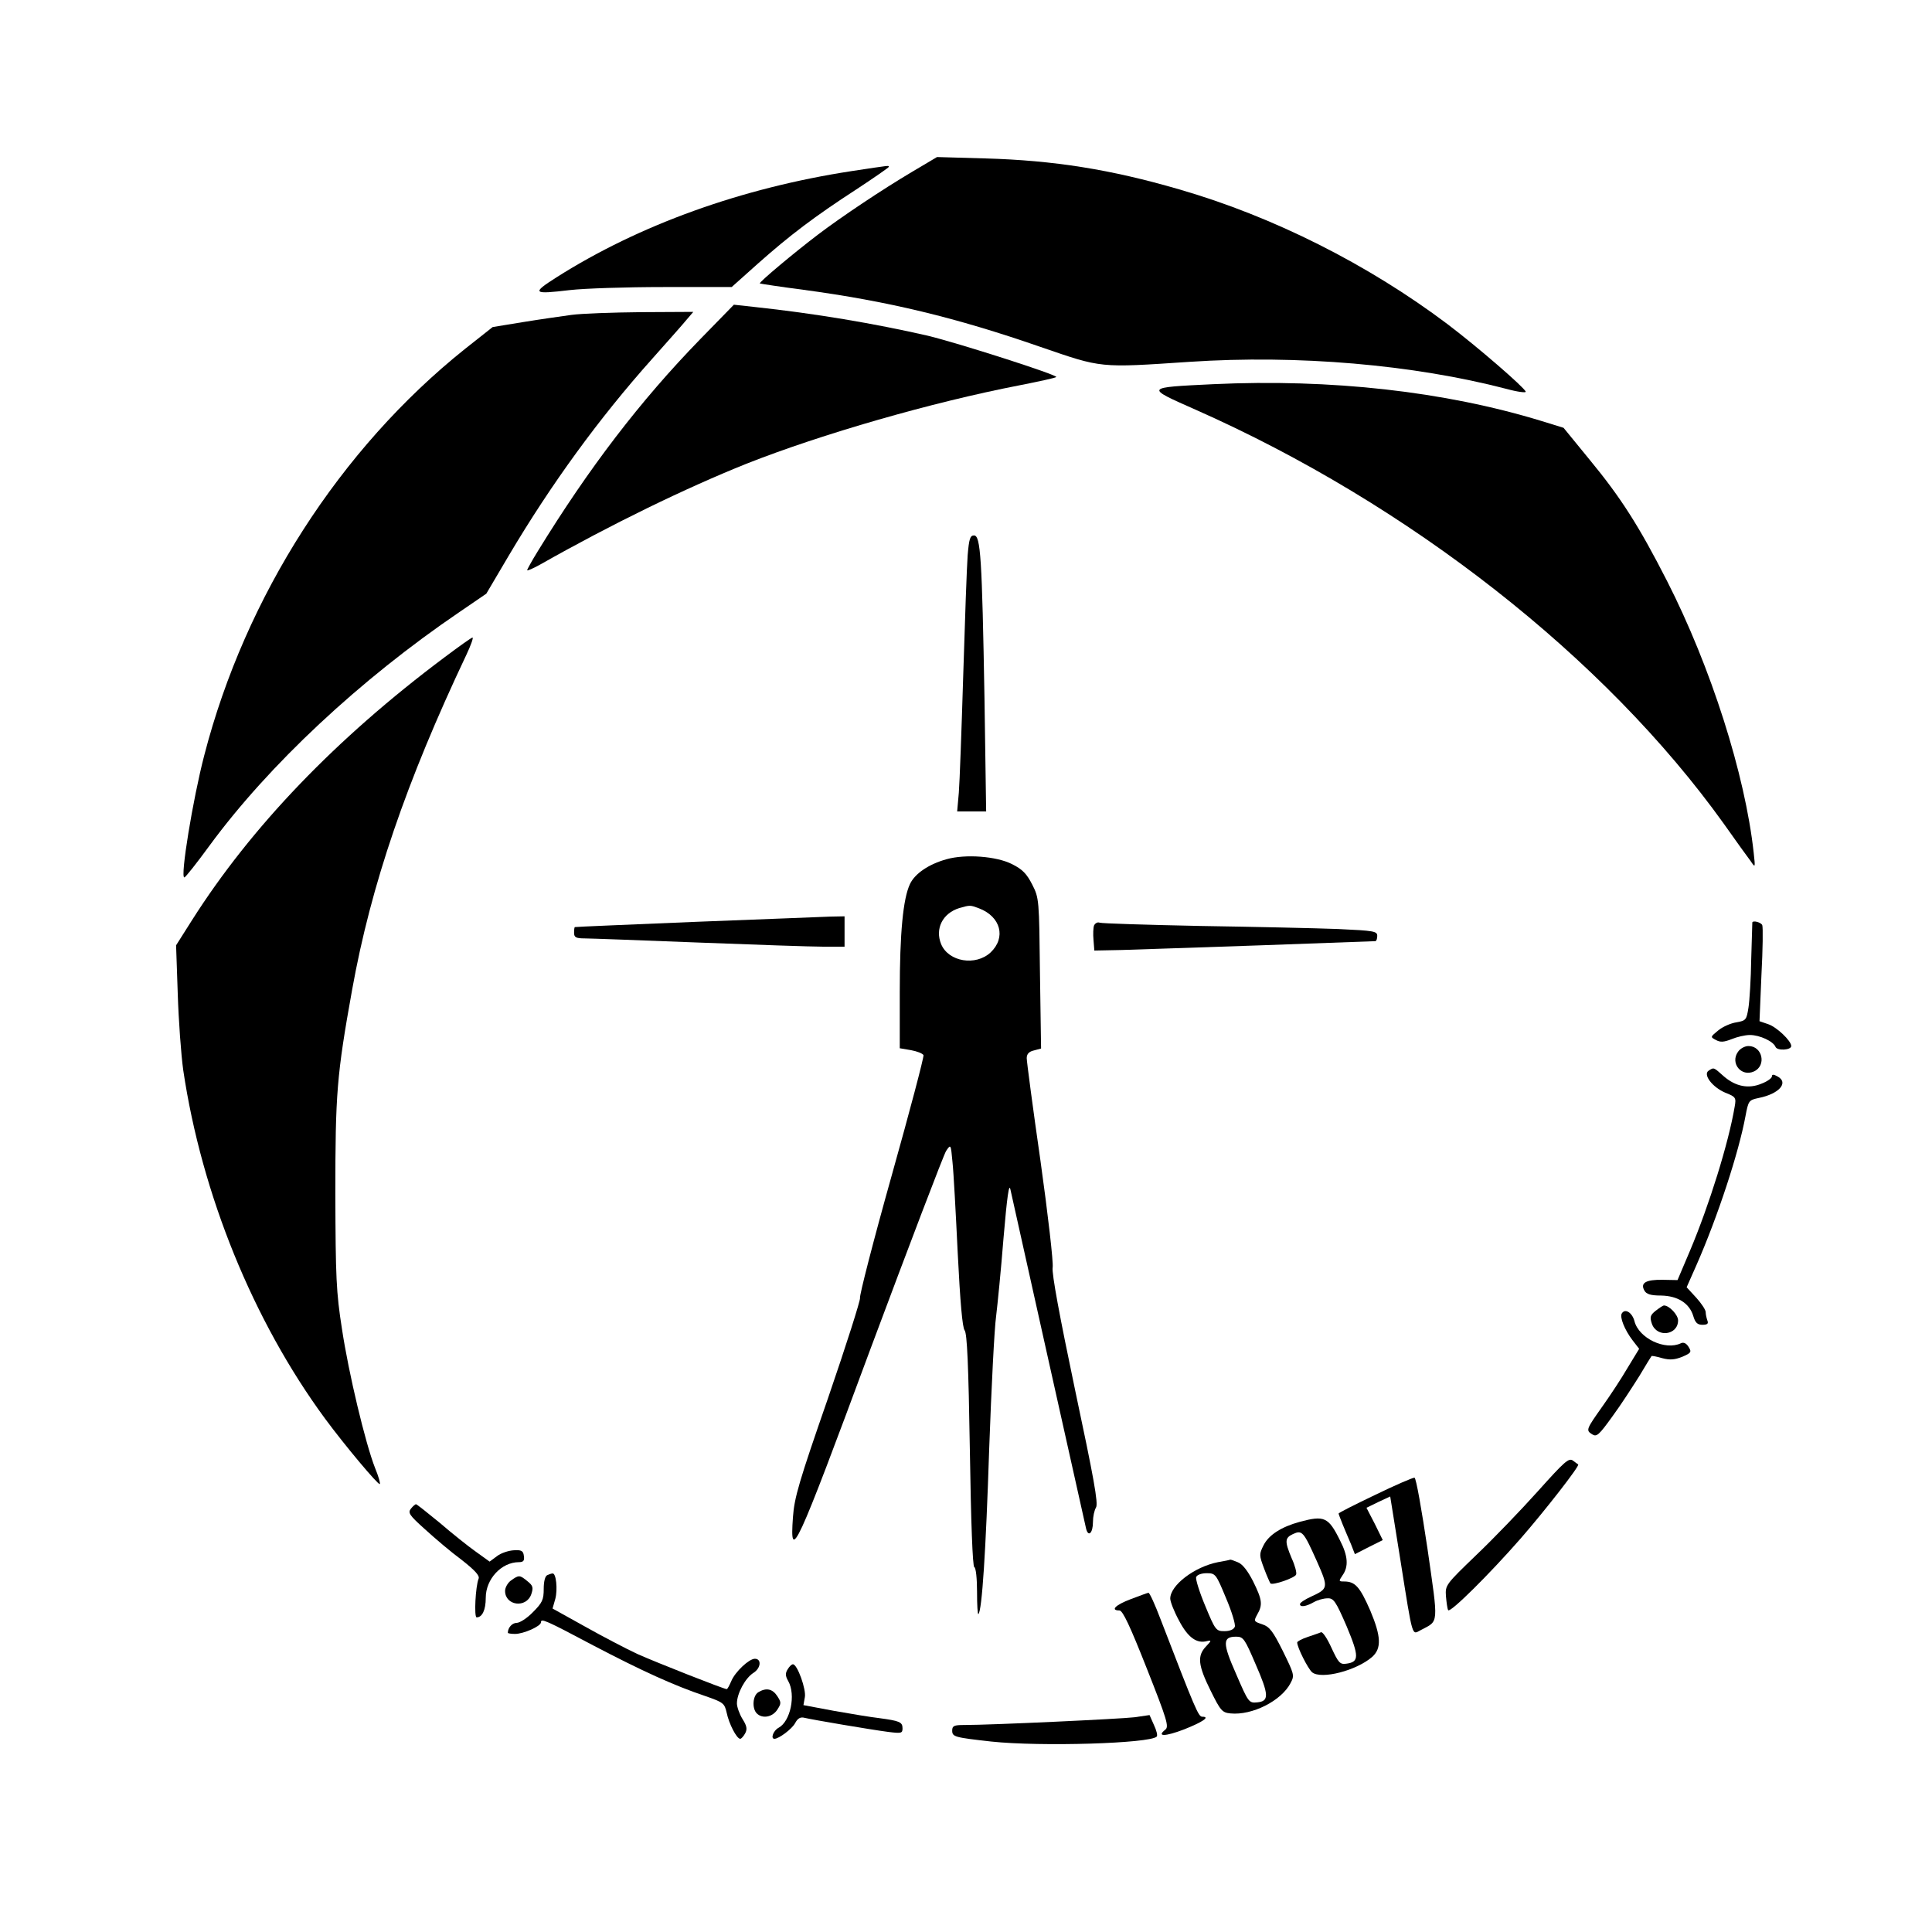
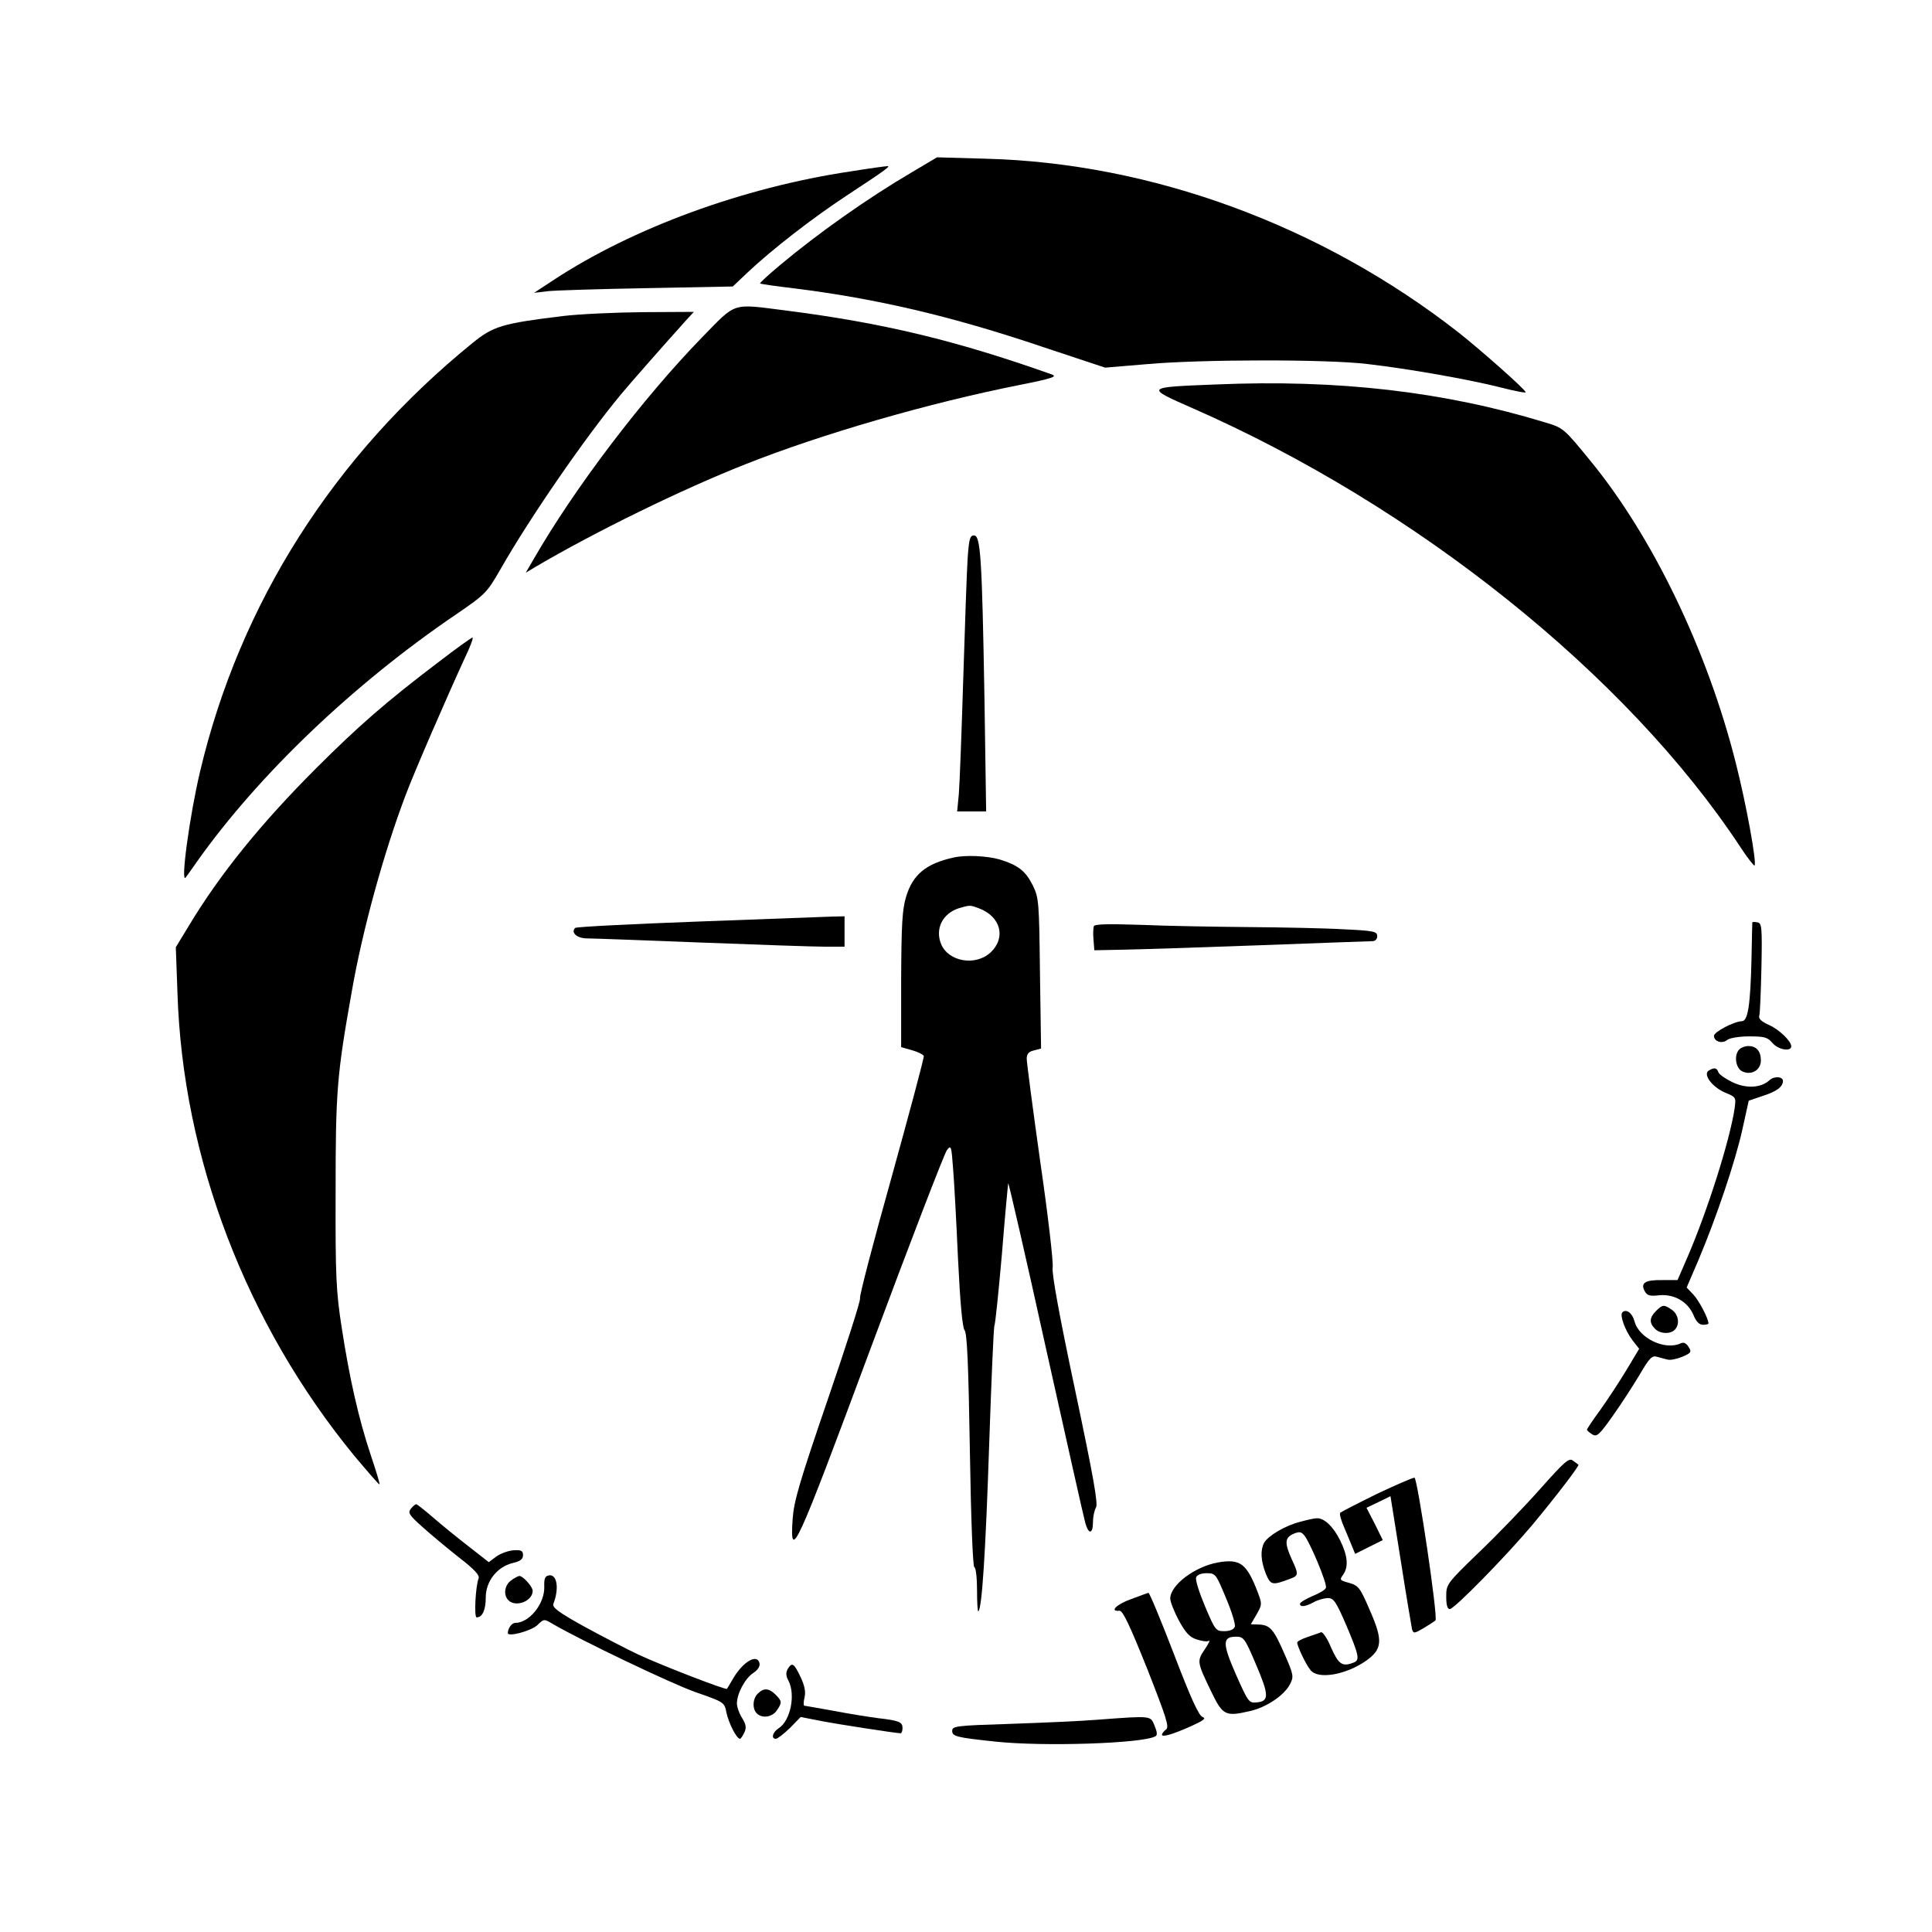
<svg xmlns="http://www.w3.org/2000/svg" version="1.0" width="700pt" height="700pt" viewBox="0 0 700 700" preserveAspectRatio="xMidYMid meet">
  <g transform="translate(0,700) scale(0.1,-0.1)" fill="#000000" stroke="none">
-     <path d="M3304 6377 c-108 -64 -256 -163 -339 -226 -87 -66 -216 -174 -212 -178 2 -1 73 -12 158 -23 305 -41 551 -100 859 -207 224 -77 211 -76 540 -54 392 26 810 -10 1148 -98 40 -11 72 -15 70 -10 -6 16 -173 161 -284 245 -287 216 -632 390 -972 488 -247 72 -454 105 -702 112 l-175 5 -91 -54z" />
-     <path d="M3085 6380 c-397 -61 -768 -194 -1069 -385 -91 -58 -86 -62 49 -46 52 6 204 11 340 11 l246 0 94 84 c117 104 207 172 358 270 64 42 117 79 117 81 0 6 11 7 -135 -15z" />
-     <path d="M2537 5771 c-217 -223 -403 -466 -589 -769 -21 -34 -38 -65 -38 -68 0 -3 21 6 48 21 256 145 525 276 747 365 271 107 669 222 989 284 71 14 131 27 133 30 7 7 -358 124 -467 150 -193 44 -405 80 -628 104 l-73 8 -122 -125z" />
-     <path d="M2070 5859 c-36 -5 -114 -16 -175 -26 l-110 -18 -100 -79 c-453 -362 -796 -896 -945 -1473 -41 -157 -88 -444 -72 -442 4 0 45 52 91 115 215 293 546 602 905 846 l98 67 82 139 c153 258 326 496 519 712 56 63 113 127 125 142 l24 28 -189 -1 c-103 -1 -217 -5 -253 -10z" />
-     <path d="M4395 5608 c-248 -12 -247 -11 -64 -92 775 -343 1484 -899 1915 -1501 43 -61 87 -122 97 -135 17 -25 17 -25 11 30 -31 284 -155 673 -314 985 -102 200 -168 303 -281 440 l-94 115 -81 25 c-350 107 -761 153 -1189 133z" />
-     <path d="M3506 4988 c-3 -40 -10 -235 -16 -433 -6 -198 -13 -390 -16 -427 l-6 -68 53 0 52 0 -6 408 c-9 512 -14 592 -38 592 -14 0 -18 -12 -23 -72z" />
-     <path d="M1610 4618 c-393 -294 -700 -614 -915 -953 l-57 -90 6 -175 c3 -96 12 -221 20 -278 67 -450 253 -907 513 -1261 73 -99 194 -243 199 -238 3 2 -5 29 -17 58 -35 89 -96 344 -120 504 -21 134 -23 186 -24 490 0 362 5 429 61 740 68 378 196 753 414 1213 16 34 26 62 22 62 -4 0 -50 -33 -102 -72z" />
-     <path d="M3430 3887 c-65 -18 -115 -52 -133 -90 -25 -53 -37 -177 -37 -392 l0 -203 41 -7 c22 -4 42 -12 45 -18 2 -7 -50 -204 -116 -439 -66 -235 -117 -434 -114 -441 2 -7 -50 -171 -116 -363 -105 -302 -122 -360 -127 -431 -12 -168 9 -124 281 610 142 380 265 703 274 717 17 25 17 25 23 -40 4 -36 12 -184 19 -330 9 -179 17 -270 25 -280 9 -11 14 -124 19 -435 4 -261 10 -421 16 -423 6 -2 10 -42 10 -89 0 -48 2 -84 5 -81 13 12 27 229 39 598 8 223 19 439 25 480 5 41 18 170 27 285 13 152 20 200 25 175 10 -45 267 -1198 274 -1228 8 -33 25 -17 25 24 0 19 5 42 11 52 9 14 -8 107 -76 427 -55 262 -85 422 -81 443 3 18 -17 192 -44 385 -28 194 -50 362 -50 373 0 15 8 24 26 28 l26 7 -4 272 c-3 267 -3 273 -28 322 -20 39 -35 55 -73 74 -57 29 -169 37 -237 18z m117 -178 c79 -30 99 -106 42 -160 -54 -50 -152 -34 -179 30 -23 56 5 112 66 131 39 11 39 11 71 -1z" />
-     <path d="M2520 3660 c-239 -10 -436 -18 -437 -19 -2 0 -3 -10 -3 -21 0 -16 7 -20 38 -20 20 0 206 -7 412 -15 206 -8 410 -15 453 -15 l77 0 0 55 0 55 -52 -1 c-29 -1 -249 -10 -488 -19z" />
-     <path d="M3964 3647 c-3 -8 -4 -32 -2 -53 l3 -38 100 2 c55 2 282 9 505 17 223 8 408 15 413 15 4 0 7 9 7 19 0 17 -11 19 -142 25 -79 3 -302 8 -496 11 -194 4 -360 9 -368 12 -7 3 -16 -2 -20 -10z" />
-     <path d="M6349 3658 c0 -2 -2 -61 -4 -133 -1 -71 -6 -151 -10 -176 -7 -44 -9 -47 -43 -53 -21 -3 -50 -16 -66 -29 -29 -24 -30 -24 -9 -35 16 -9 29 -8 57 3 19 8 49 15 66 15 36 0 85 -23 93 -43 6 -15 57 -12 57 3 0 19 -53 69 -83 79 l-32 11 7 167 c5 93 6 174 3 181 -4 10 -33 18 -36 10z" />
-     <path d="M6297 3189 c-29 -41 12 -92 58 -71 46 21 31 92 -20 92 -13 0 -30 -9 -38 -21z" />
-     <path d="M6191 3121 c-22 -14 13 -60 60 -80 38 -15 40 -18 34 -51 -22 -131 -92 -356 -162 -522 l-45 -106 -54 1 c-60 1 -82 -11 -66 -39 7 -13 23 -18 60 -18 61 -1 103 -28 117 -74 7 -24 15 -32 33 -32 18 0 23 4 18 16 -3 9 -6 22 -6 30 0 8 -15 31 -34 52 l-35 38 35 79 c78 177 154 410 178 540 11 58 12 59 49 67 74 15 109 56 67 78 -14 8 -20 8 -20 0 0 -6 -16 -18 -37 -26 -47 -20 -94 -11 -137 26 -38 34 -36 33 -55 21z" />
-     <path d="M5999 2251 c-20 -16 -22 -23 -14 -47 18 -52 95 -42 95 12 0 20 -32 54 -51 54 -4 0 -17 -9 -30 -19z" />
-     <path d="M5876 2241 c-8 -13 10 -59 39 -97 l24 -31 -42 -69 c-22 -38 -63 -100 -90 -138 -60 -85 -62 -88 -38 -103 16 -10 24 -3 73 65 31 42 74 109 98 147 23 39 43 71 44 72 1 1 19 -2 39 -8 27 -7 44 -6 72 5 32 14 35 17 23 36 -8 13 -18 18 -28 13 -57 -27 -152 18 -168 80 -8 31 -34 48 -46 28z" />
-     <path d="M5572 1597 c-61 -68 -161 -172 -223 -231 -111 -107 -113 -109 -110 -150 2 -22 5 -45 8 -50 7 -11 150 131 262 259 89 102 216 265 209 269 -1 1 -10 7 -19 14 -15 11 -31 -4 -127 -111z" />
-     <path d="M4983 1584 c-73 -35 -133 -65 -133 -68 0 -2 7 -20 15 -40 8 -20 22 -52 30 -71 l14 -36 51 26 50 25 -29 59 -30 58 43 21 43 20 37 -231 c46 -290 41 -270 74 -253 66 35 64 15 24 295 -21 140 -41 256 -47 257 -5 1 -70 -27 -142 -62z" />
-     <path d="M1489 1534 c-12 -15 -6 -24 51 -75 36 -33 95 -83 133 -111 47 -37 66 -57 61 -68 -11 -27 -17 -140 -7 -140 20 0 33 26 33 71 0 68 57 129 120 129 16 0 21 5 18 23 -2 18 -9 22 -37 20 -18 -1 -46 -10 -60 -21 l-27 -20 -50 36 c-27 19 -86 66 -130 104 -45 37 -84 68 -87 68 -2 0 -11 -7 -18 -16z" />
-     <path d="M4709 1486 c-66 -18 -112 -47 -131 -85 -16 -32 -16 -36 2 -84 10 -27 21 -51 23 -54 8 -8 89 20 93 32 3 6 -4 33 -16 59 -26 62 -25 74 5 88 33 15 38 9 86 -98 43 -97 42 -100 -21 -129 -22 -10 -40 -22 -40 -27 0 -12 22 -9 50 7 14 8 36 14 50 14 22 1 30 -11 69 -101 46 -110 46 -130 -2 -136 -22 -3 -28 4 -53 58 -15 33 -32 59 -38 56 -6 -3 -28 -10 -48 -17 -21 -7 -38 -16 -38 -20 0 -18 39 -95 54 -108 33 -27 161 6 218 56 34 31 32 74 -7 167 -38 87 -55 106 -95 106 -20 0 -20 1 -6 22 23 32 20 71 -9 127 -42 85 -57 91 -146 67z" />
-     <path d="M4413 1340 c-86 -17 -173 -84 -173 -132 0 -11 14 -47 32 -80 32 -61 64 -84 101 -74 17 4 17 2 -4 -20 -32 -34 -28 -68 17 -159 36 -73 42 -80 72 -83 79 -8 185 46 218 110 15 28 13 32 -28 116 -36 72 -48 88 -75 97 -30 10 -31 11 -18 35 21 36 18 54 -15 121 -20 39 -39 63 -56 69 -14 6 -26 10 -27 9 -1 -1 -21 -5 -44 -9z m29 -130 c21 -49 35 -96 32 -104 -4 -10 -18 -16 -38 -16 -30 0 -33 4 -69 91 -21 50 -36 98 -33 105 3 8 19 14 38 14 32 0 34 -3 70 -90z m107 -239 c49 -112 50 -135 6 -139 -30 -3 -32 0 -76 102 -50 113 -50 136 0 136 26 0 31 -8 70 -99z" />
-     <path d="M1983 1293 c-8 -3 -13 -23 -13 -50 0 -39 -5 -50 -39 -84 -21 -22 -48 -39 -59 -39 -16 0 -32 -17 -32 -36 0 -2 12 -4 26 -4 31 0 94 28 94 42 0 15 15 9 190 -84 176 -92 292 -145 405 -183 66 -23 70 -26 78 -61 8 -39 36 -94 49 -94 4 0 12 9 18 20 8 15 6 27 -10 52 -11 18 -20 44 -20 56 0 36 30 92 60 111 27 17 30 51 5 51 -21 0 -71 -47 -85 -80 -7 -16 -14 -30 -17 -30 -10 0 -256 97 -323 127 -41 19 -127 64 -191 100 l-117 65 10 35 c9 34 3 94 -10 92 -4 0 -13 -3 -19 -6z" />
-     <path d="M1852 1274 c-12 -8 -22 -26 -22 -38 0 -54 77 -64 95 -12 8 24 6 31 -14 47 -28 23 -31 23 -59 3z" />
-     <path d="M4097 1206 c-56 -21 -75 -41 -41 -41 12 0 39 -58 99 -210 74 -187 81 -211 67 -222 -33 -26 0 -25 68 1 68 27 96 46 66 46 -14 0 -25 26 -151 353 -20 53 -40 97 -44 96 -3 0 -32 -11 -64 -23z" />
-     <path d="M2854 952 c-9 -14 -9 -24 2 -43 28 -50 8 -146 -35 -169 -19 -10 -30 -40 -15 -40 16 0 64 36 75 57 9 17 19 23 34 19 29 -7 241 -43 303 -51 48 -6 52 -5 52 13 0 23 -11 27 -85 37 -27 3 -100 15 -162 26 l-112 21 5 28 c6 28 -27 120 -43 120 -5 0 -13 -8 -19 -18z" />
-     <path d="M2748 869 c-21 -12 -24 -59 -6 -77 20 -20 56 -14 74 13 15 23 15 27 0 50 -17 26 -40 31 -68 14z" />
-     <path d="M4110 778 c-50 -6 -516 -28 -617 -28 -36 0 -43 -3 -43 -20 0 -23 8 -25 142 -40 179 -19 575 -7 599 18 4 4 -1 23 -10 42 l-16 36 -55 -8z" />
+     <path d="M3304 6376 c-160 -94 -337 -219 -476 -335 -43 -36 -76 -66 -74 -68 1 -2 58 -10 125 -18 296 -37 567 -100 896 -211 l229 -76 156 13 c193 17 648 18 795 0 148 -17 369 -56 483 -85 51 -13 92 -21 90 -17 -6 14 -162 152 -243 216 -496 388 -1114 615 -1715 630 l-175 5 -91 -54z" />
+     <path d="M3082 6379 c-389 -58 -790 -205 -1077 -394 l-70 -46 50 6 c28 3 190 8 360 11 l310 6 55 52 c87 82 235 197 360 279 134 88 159 106 145 105 -5 0 -65 -8 -133 -19z" />
+     <path d="M2544 5778 c-216 -222 -462 -546 -610 -803 l-29 -50 35 21 c214 126 530 281 761 372 277 110 665 222 992 287 121 24 141 31 116 39 -347 123 -610 186 -962 231 -198 25 -177 32 -303 -97z" />
+     <path d="M2040 5855 c-221 -27 -253 -37 -327 -97 -503 -408 -844 -944 -988 -1553 -38 -160 -72 -411 -52 -384 2 2 21 29 42 59 223 314 566 642 939 895 105 72 110 77 159 162 104 183 307 478 436 633 39 47 158 182 240 273 l25 27 -185 -1 c-101 -1 -231 -7 -289 -14z" />
+     <path d="M4405 5607 c-257 -10 -257 -10 -84 -86 809 -355 1573 -966 1984 -1589 26 -40 50 -70 52 -68 9 9 -31 227 -68 372 -103 409 -302 821 -528 1096 -94 115 -97 118 -161 137 -366 112 -751 157 -1195 138z" />
+     <path d="M3506 4978 c-3 -46 -10 -243 -16 -438 -6 -195 -13 -383 -16 -417 l-6 -63 53 0 52 0 -6 403 c-9 518 -14 597 -38 597 -15 0 -18 -13 -23 -82z" />
+     <path d="M1586 4599 c-186 -141 -289 -231 -441 -383 -199 -199 -348 -383 -460 -569 l-48 -79 6 -166 c19 -598 249 -1199 641 -1677 49 -58 89 -105 91 -103 2 2 -13 50 -32 107 -43 129 -76 273 -105 461 -20 130 -23 182 -22 490 0 365 4 422 59 730 39 223 116 502 195 710 31 83 148 352 215 498 19 39 31 72 27 72 -4 0 -61 -41 -126 -91z" />
+     <path d="M3455 3893 c-100 -22 -148 -62 -172 -142 -14 -46 -17 -99 -18 -301 l0 -244 39 -11 c22 -6 41 -16 43 -21 2 -5 -51 -202 -116 -437 -66 -235 -118 -434 -115 -441 3 -7 -50 -172 -117 -367 -102 -298 -122 -366 -127 -431 -11 -162 11 -114 283 618 143 384 267 706 276 717 15 19 16 16 22 -64 4 -46 12 -194 18 -329 8 -163 16 -250 24 -260 9 -11 14 -127 19 -435 4 -255 11 -421 16 -423 6 -2 10 -40 10 -84 0 -45 2 -79 5 -76 13 13 26 213 39 605 8 232 16 425 19 430 3 5 15 121 27 258 11 138 22 254 23 258 1 4 63 -263 136 -595 74 -332 138 -618 143 -635 12 -44 28 -42 28 2 0 19 5 43 11 53 8 13 -9 110 -76 427 -56 264 -85 422 -81 443 3 18 -17 191 -45 383 -27 192 -49 360 -49 373 0 17 7 26 26 30 l26 7 -4 272 c-3 260 -4 274 -26 319 -26 52 -52 73 -120 94 -45 13 -124 17 -167 7z m92 -184 c79 -30 99 -106 42 -160 -54 -50 -152 -34 -179 30 -23 56 5 112 66 131 39 11 39 11 71 -1z" />
+     <path d="M2528 3661 c-240 -9 -440 -19 -444 -23 -17 -17 7 -38 43 -38 21 0 207 -7 413 -15 206 -8 408 -15 448 -15 l72 0 0 55 0 55 -47 -1 c-27 -1 -245 -9 -485 -18z" />
+     <path d="M3963 3644 c-2 -7 -3 -29 -1 -49 l3 -38 100 2 c55 1 278 8 495 16 217 8 403 15 413 15 10 0 17 8 17 18 0 17 -12 20 -122 25 -66 4 -221 7 -342 8 -122 1 -297 4 -390 8 -123 4 -170 3 -173 -5z" />
+     <path d="M6349 3658 c0 -2 -2 -61 -3 -133 -4 -168 -13 -225 -35 -225 -29 -1 -101 -39 -101 -53 0 -21 30 -30 48 -15 8 7 43 13 79 13 57 0 67 -3 86 -25 21 -24 67 -31 67 -11 0 19 -44 61 -80 77 -27 12 -39 23 -36 33 3 9 6 88 8 176 3 146 1 160 -14 163 -10 2 -18 2 -19 0z" />
+     <path d="M6302 3198 c-20 -20 -14 -66 9 -79 33 -17 69 3 69 39 0 33 -16 52 -45 52 -12 0 -26 -5 -33 -12z" />
+     <path d="M6191 3121 c-22 -14 13 -60 60 -80 39 -16 39 -17 34 -56 -17 -115 -98 -371 -171 -540 l-36 -83 -55 0 c-62 1 -80 -10 -64 -40 9 -16 18 -19 53 -15 54 5 103 -23 124 -72 9 -23 21 -35 34 -35 11 0 20 2 20 5 0 18 -35 84 -55 105 l-24 25 43 100 c65 154 134 359 159 473 l23 104 53 18 c49 16 70 32 71 53 0 17 -32 19 -49 3 -31 -28 -84 -31 -134 -7 -25 12 -48 28 -51 36 -6 17 -15 18 -35 6z" />
+     <path d="M6000 2250 c-24 -24 -25 -43 -4 -64 18 -19 55 -21 72 -4 19 19 14 55 -10 72 -29 20 -34 20 -58 -4z" />
+     <path d="M5878 2245 c-10 -11 10 -65 36 -100 l25 -32 -48 -80 c-26 -43 -69 -108 -94 -143 -26 -35 -47 -67 -47 -70 0 -3 8 -10 19 -17 16 -10 25 -3 73 65 30 42 74 110 98 150 36 62 46 72 64 66 11 -3 29 -8 38 -10 9 -3 33 2 53 10 32 14 35 17 23 36 -8 13 -18 18 -28 13 -57 -27 -152 18 -168 80 -8 30 -30 46 -44 32z" />
+     <path d="M5581 1606 c-55 -62 -155 -166 -221 -229 -119 -115 -120 -117 -120 -162 0 -30 4 -45 13 -45 16 0 204 192 299 305 89 107 171 215 167 218 -2 2 -11 8 -20 15 -14 11 -30 -3 -118 -102z" />
+     <path d="M4988 1587 c-69 -34 -129 -65 -132 -68 -4 -3 3 -28 15 -55 11 -27 25 -59 30 -72 l9 -22 50 25 50 25 -29 59 -30 58 44 21 43 21 37 -232 c20 -128 39 -240 41 -250 5 -16 8 -16 42 4 20 12 40 25 43 28 10 9 -65 514 -76 517 -5 1 -67 -26 -137 -59z" />
+     <path d="M1489 1534 c-12 -15 -7 -23 41 -66 30 -27 90 -77 133 -111 56 -43 76 -65 71 -76 -11 -28 -17 -141 -7 -141 21 0 33 27 33 72 0 59 41 111 98 125 27 6 37 14 37 28 0 16 -6 20 -34 18 -18 -1 -46 -11 -62 -22 l-28 -21 -73 57 c-40 31 -98 78 -129 105 -30 26 -58 48 -61 48 -3 0 -12 -7 -19 -16z" />
+     <path d="M4710 1486 c-55 -14 -116 -51 -130 -76 -14 -27 -12 -64 6 -111 18 -43 23 -44 89 -19 30 11 31 16 5 71 -26 58 -25 77 5 91 21 9 28 9 39 -3 20 -21 86 -178 80 -192 -2 -7 -24 -20 -49 -30 -25 -11 -45 -23 -45 -28 0 -13 21 -10 50 6 14 8 36 14 50 15 22 0 30 -11 68 -99 46 -109 50 -126 26 -135 -41 -16 -54 -6 -81 54 -14 34 -31 59 -37 56 -6 -3 -28 -10 -48 -17 -21 -7 -38 -16 -38 -20 0 -14 33 -83 49 -101 27 -33 125 -17 198 33 62 43 65 74 16 185 -35 82 -41 89 -75 99 -34 9 -35 11 -22 29 21 29 17 70 -11 126 -25 50 -58 81 -85 79 -8 0 -35 -6 -60 -13z" />
+     <path d="M4413 1339 c-84 -15 -173 -82 -173 -131 0 -11 14 -47 31 -79 25 -45 39 -61 65 -69 18 -6 38 -9 44 -5 6 4 -1 -10 -15 -31 -29 -43 -28 -46 24 -154 41 -85 51 -90 138 -70 60 13 126 57 147 98 14 27 13 34 -19 107 -40 92 -53 107 -93 109 l-30 1 21 36 c20 35 20 38 4 80 -40 104 -63 122 -144 108z m29 -129 c21 -49 35 -96 32 -104 -4 -10 -18 -16 -38 -16 -31 0 -33 3 -70 90 -21 50 -36 97 -32 105 3 9 18 15 38 15 32 0 34 -3 70 -90z m108 -239 c48 -112 49 -135 4 -139 -29 -3 -31 0 -76 101 -50 114 -49 137 1 137 27 0 32 -7 71 -99z" />
+     <path d="M1988 1292 c-14 -3 -17 -13 -16 -41 2 -61 -54 -131 -105 -131 -13 0 -27 -20 -27 -37 0 -15 85 8 107 29 24 23 24 23 56 4 101 -59 427 -215 517 -247 104 -36 105 -37 112 -74 8 -38 37 -95 49 -95 3 0 10 10 16 23 8 17 6 29 -8 52 -11 17 -19 41 -19 53 0 36 30 92 60 111 15 10 24 23 22 34 -7 36 -57 9 -93 -50 -12 -21 -24 -40 -25 -42 -4 -5 -235 84 -323 125 -40 19 -127 64 -193 100 -94 52 -118 70 -113 83 22 57 13 109 -17 103z" />
+     <path d="M1852 1274 c-24 -17 -29 -53 -10 -72 27 -27 88 -3 88 34 0 15 -35 54 -48 54 -4 0 -18 -7 -30 -16z" />
+     <path d="M4098 1206 c-54 -19 -79 -46 -42 -42 12 1 37 -52 100 -209 70 -178 81 -212 69 -221 -8 -6 -15 -15 -15 -19 0 -10 37 0 106 31 46 21 55 28 41 33 -14 5 -44 72 -104 229 -47 122 -88 221 -92 221 -3 -1 -32 -11 -63 -23z" />
+     <path d="M2854 953 c-7 -13 -7 -25 3 -43 26 -51 7 -145 -36 -172 -22 -14 -28 -38 -10 -38 6 0 29 18 51 39 l39 40 77 -15 c68 -13 264 -43 285 -44 4 0 7 9 7 19 0 22 -12 27 -90 36 -30 4 -101 15 -158 26 -57 10 -105 19 -108 19 -3 0 -3 14 1 30 5 21 0 44 -15 75 -24 50 -30 53 -46 28z" />
+     <path d="M2746 864 c-19 -18 -21 -55 -4 -72 19 -19 55 -14 72 10 20 29 20 34 -4 58 -24 24 -43 25 -64 4z" />
+     <path d="M3975 769 c-60 -5 -203 -11 -317 -15 -193 -6 -208 -8 -208 -25 0 -20 13 -24 155 -39 175 -19 536 -7 581 19 8 4 7 15 -3 39 -15 36 -8 36 -208 21z" />
  </g>
</svg>
